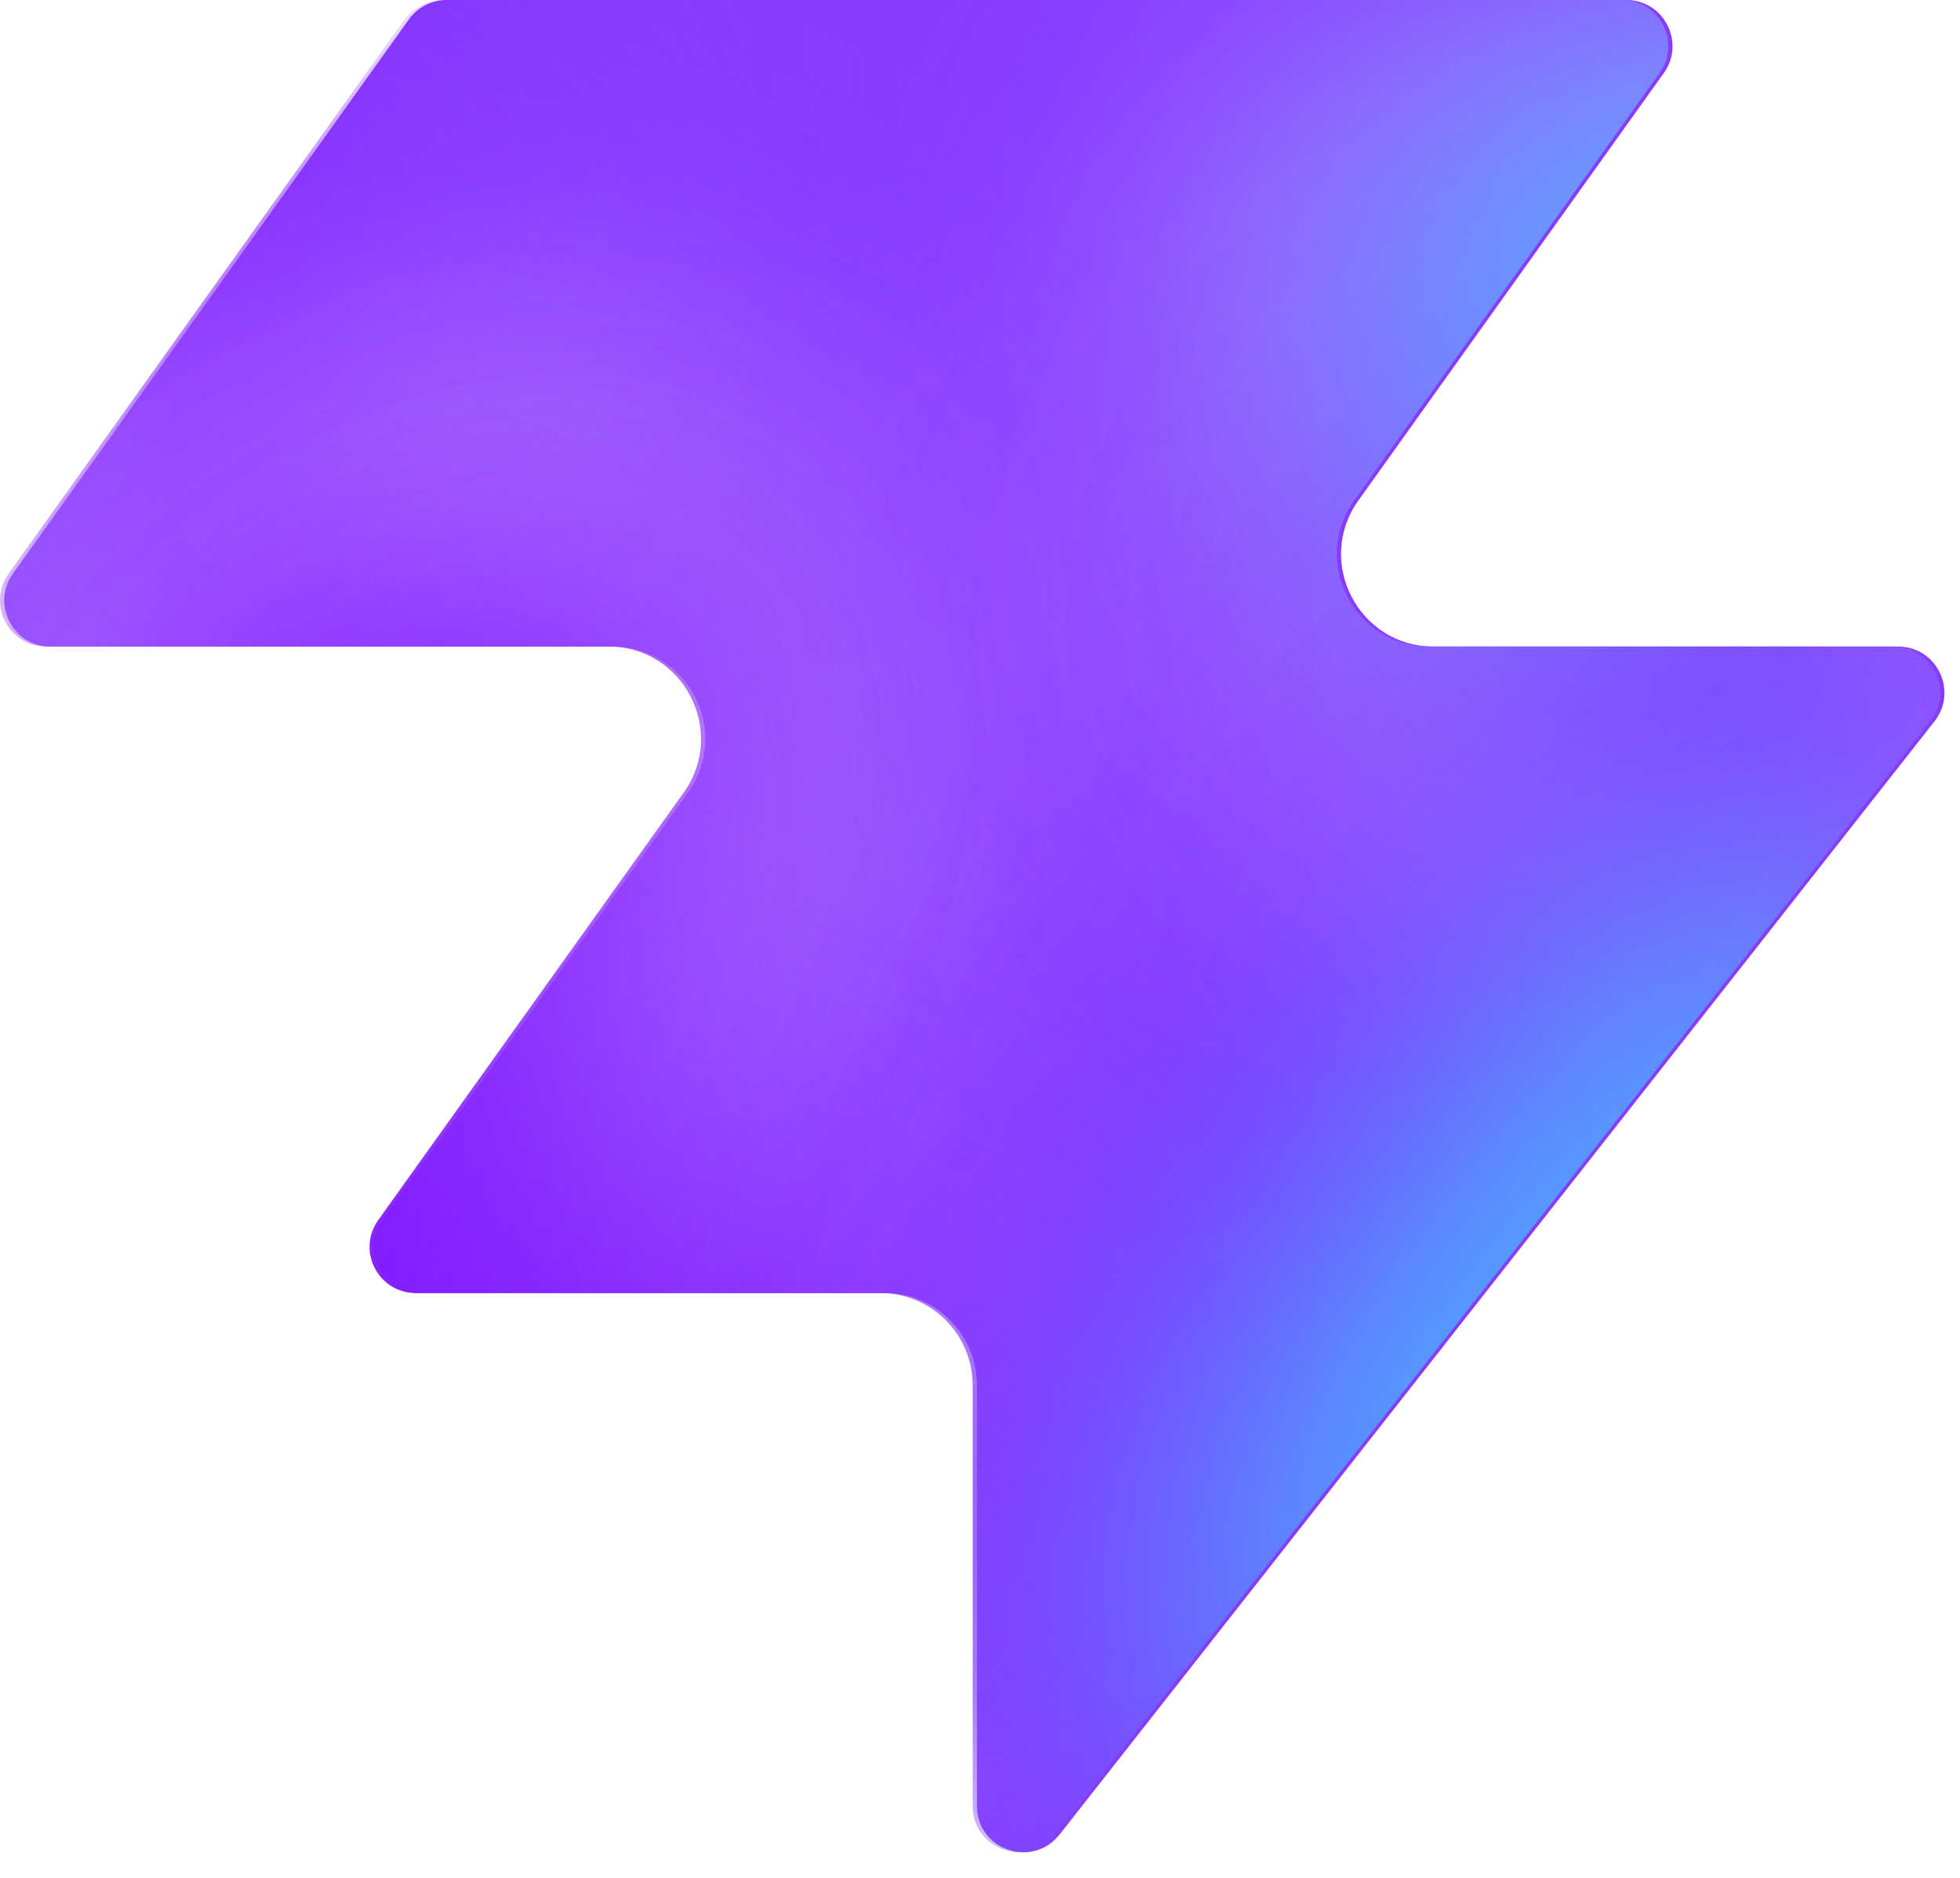
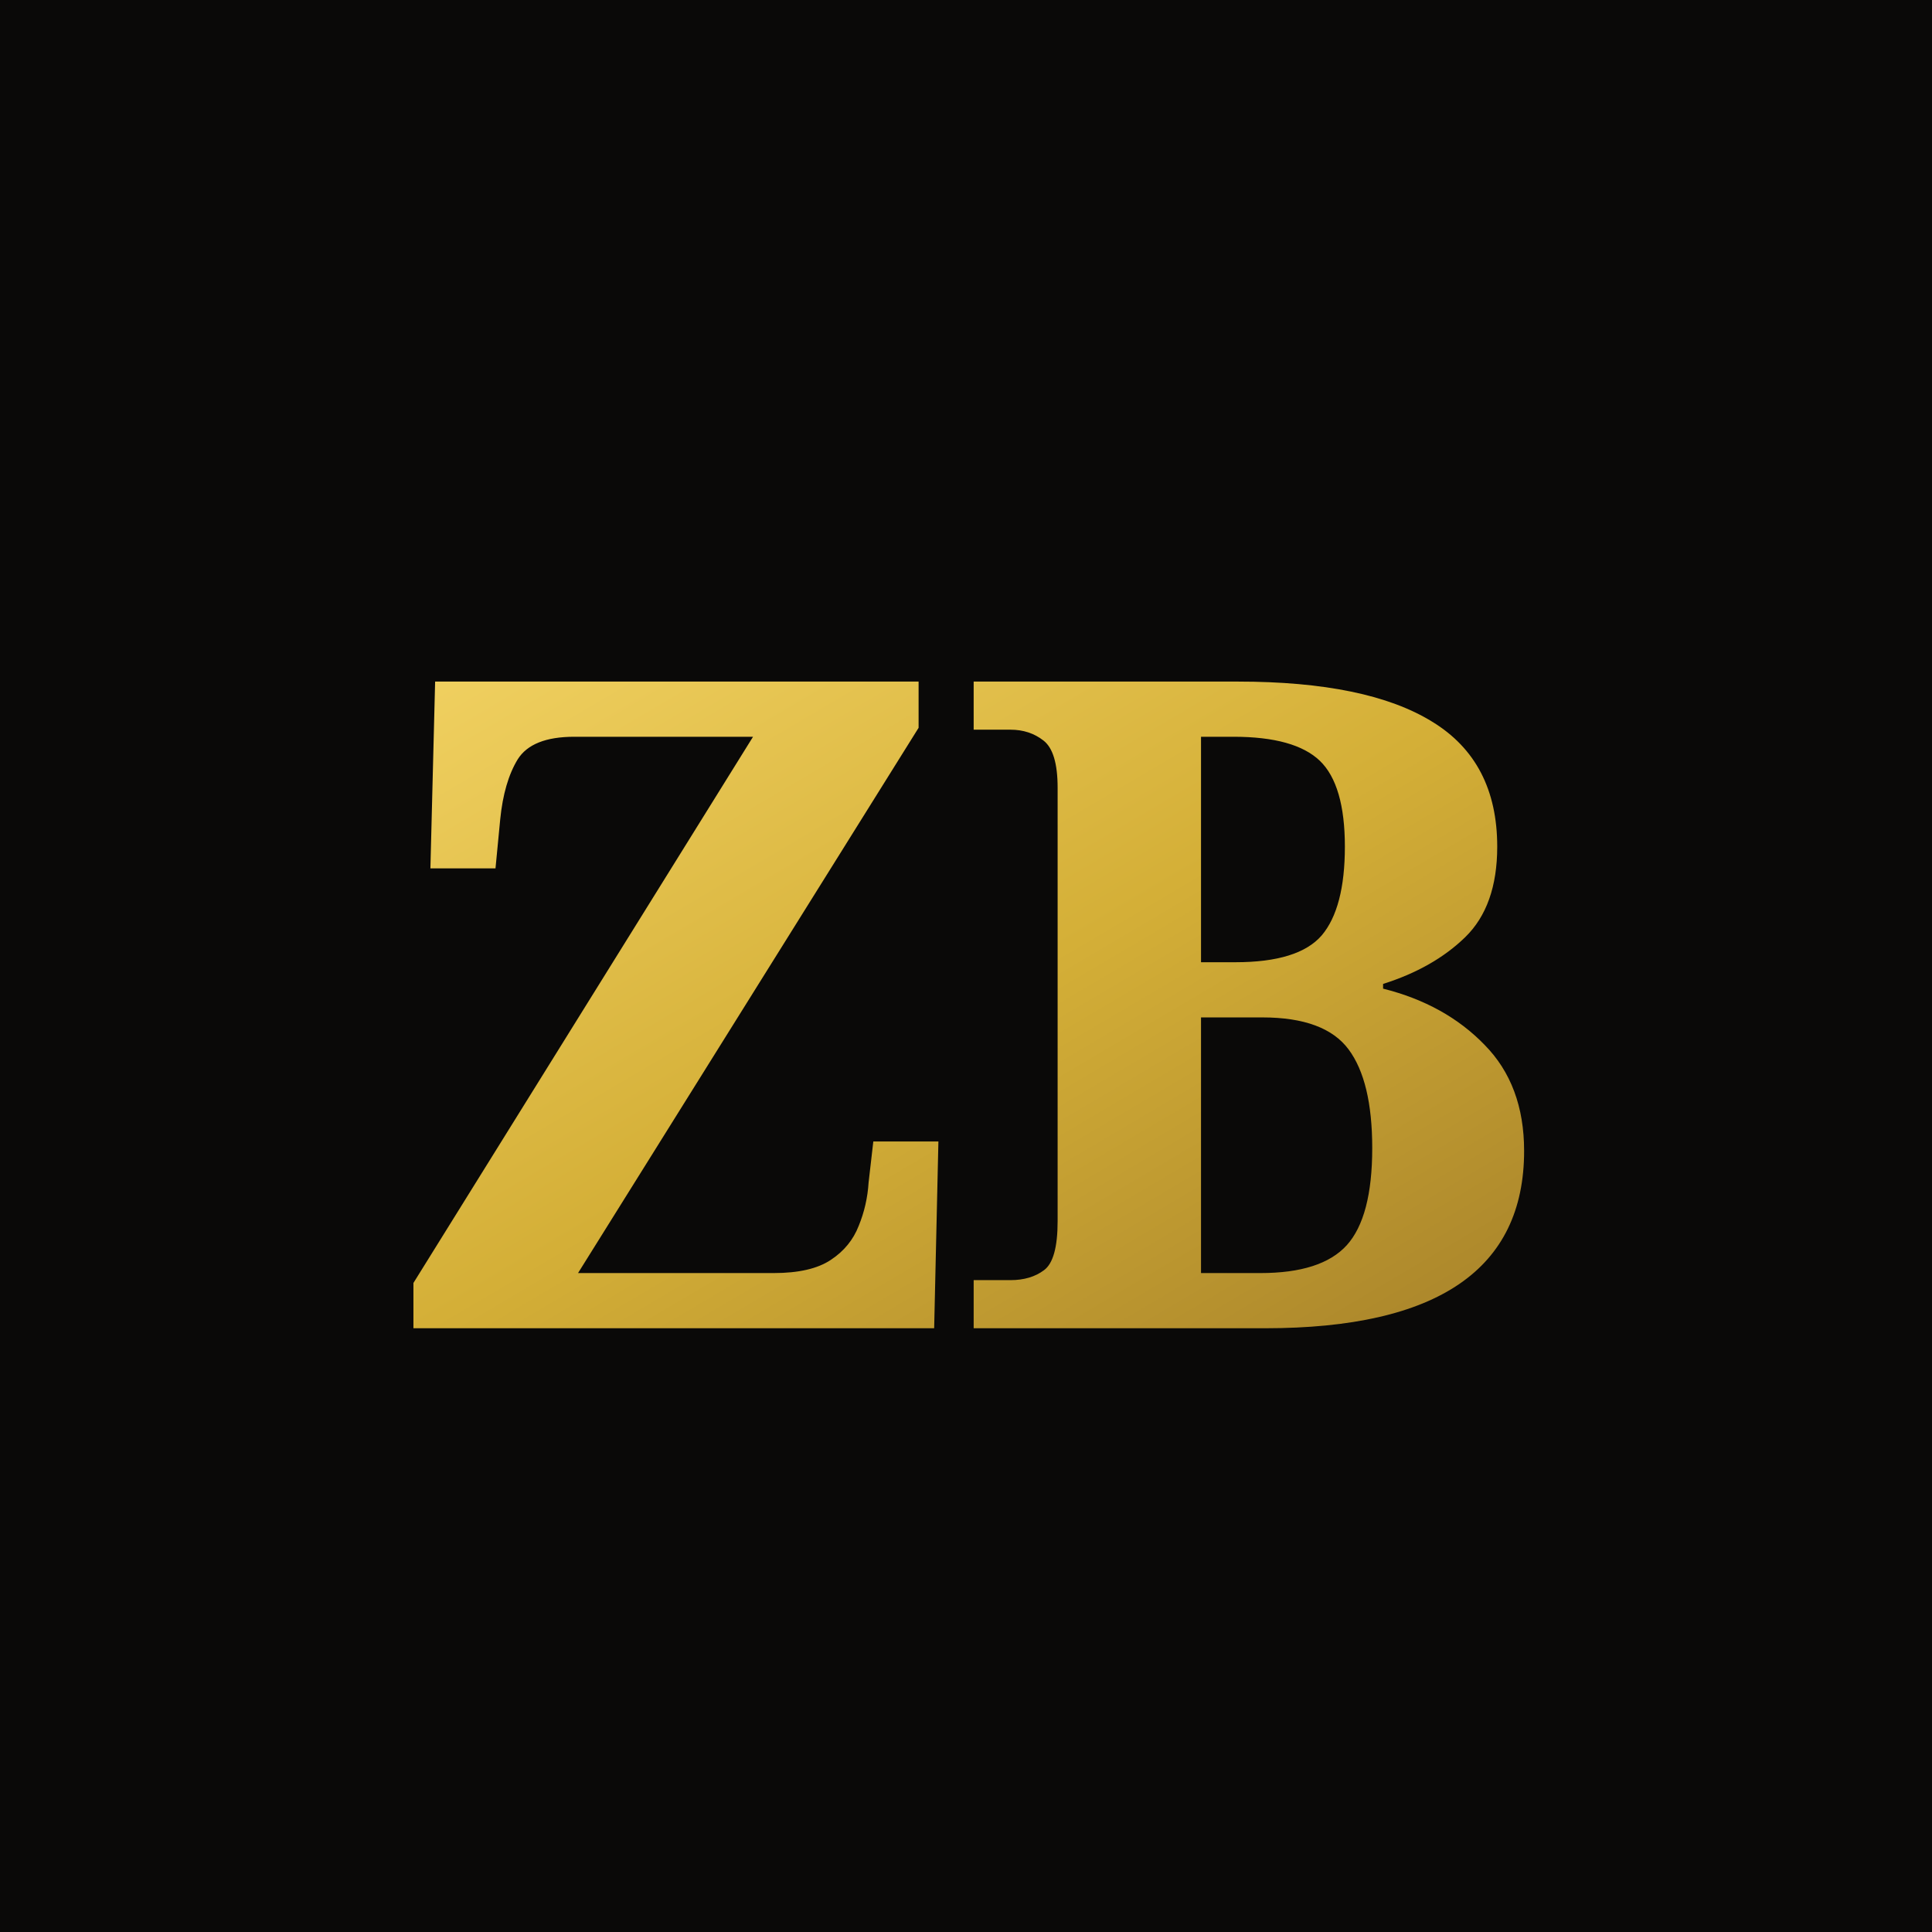
- <svg xmlns="http://www.w3.org/2000/svg" width="48" height="46" fill="none" viewBox="0 0 48 46">
-   <path fill="#863bff" d="M25.946 44.938c-.664.845-2.021.375-2.021-.698V33.937a2.26 2.26 0 0 0-2.262-2.262H10.287c-.92 0-1.456-1.04-.92-1.788l7.48-10.471c1.07-1.497 0-3.578-1.842-3.578H1.237c-.92 0-1.456-1.04-.92-1.788L10.013.474c.214-.297.556-.474.92-.474h28.894c.92 0 1.456 1.04.92 1.788l-7.48 10.471c-1.07 1.498 0 3.579 1.842 3.579h11.377c.943 0 1.473 1.088.89 1.83L25.947 44.94z" style="fill:#863bff;fill:color(display-p3 .525 .23 1);fill-opacity:1" />
-   <mask id="a" width="48" height="46" x="0" y="0" maskUnits="userSpaceOnUse" style="mask-type:alpha">
-     <path fill="#000" d="M25.842 44.938c-.664.844-2.021.375-2.021-.698V33.937a2.26 2.26 0 0 0-2.262-2.262H10.183c-.92 0-1.456-1.04-.92-1.788l7.48-10.471c1.07-1.498 0-3.579-1.842-3.579H1.133c-.92 0-1.456-1.04-.92-1.787L9.91.473c.214-.297.556-.474.92-.474h28.894c.92 0 1.456 1.04.92 1.788l-7.48 10.471c-1.07 1.498 0 3.578 1.842 3.578h11.377c.943 0 1.473 1.088.89 1.832L25.843 44.94z" style="fill:#000;fill-opacity:1" />
-   </mask>
-   <g mask="url(#a)">
-     <g filter="url(#b)">
-       <ellipse cx="5.508" cy="14.704" fill="#ede6ff" rx="5.508" ry="14.704" style="fill:#ede6ff;fill:color(display-p3 .927 .903 1);fill-opacity:1" transform="matrix(.00324 1 1 -.00324 -4.47 31.516)" />
-     </g>
-     <g filter="url(#c)">
-       <ellipse cx="10.399" cy="29.851" fill="#ede6ff" rx="10.399" ry="29.851" style="fill:#ede6ff;fill:color(display-p3 .927 .903 1);fill-opacity:1" transform="matrix(.00324 1 1 -.00324 -39.328 7.883)" />
-     </g>
-     <g filter="url(#d)">
-       <ellipse cx="5.508" cy="30.487" fill="#7e14ff" rx="5.508" ry="30.487" style="fill:#7e14ff;fill:color(display-p3 .492 .077 1);fill-opacity:1" transform="rotate(89.814 -25.913 -14.639)scale(1 -1)" />
-     </g>
-     <g filter="url(#e)">
-       <ellipse cx="5.508" cy="30.599" fill="#7e14ff" rx="5.508" ry="30.599" style="fill:#7e14ff;fill:color(display-p3 .492 .077 1);fill-opacity:1" transform="rotate(89.814 -32.644 -3.334)scale(1 -1)" />
-     </g>
-     <g filter="url(#f)">
-       <ellipse cx="5.508" cy="30.599" fill="#7e14ff" rx="5.508" ry="30.599" style="fill:#7e14ff;fill:color(display-p3 .492 .077 1);fill-opacity:1" transform="matrix(.00324 1 1 -.00324 -34.34 30.47)" />
-     </g>
-     <g filter="url(#g)">
-       <ellipse cx="14.072" cy="22.078" fill="#ede6ff" rx="14.072" ry="22.078" style="fill:#ede6ff;fill:color(display-p3 .927 .903 1);fill-opacity:1" transform="rotate(93.35 24.506 48.493)scale(-1 1)" />
-     </g>
-     <g filter="url(#h)">
-       <ellipse cx="3.47" cy="21.501" fill="#7e14ff" rx="3.47" ry="21.501" style="fill:#7e14ff;fill:color(display-p3 .492 .077 1);fill-opacity:1" transform="rotate(89.009 28.708 47.59)scale(-1 1)" />
-     </g>
-     <g filter="url(#i)">
-       <ellipse cx="3.47" cy="21.501" fill="#7e14ff" rx="3.47" ry="21.501" style="fill:#7e14ff;fill:color(display-p3 .492 .077 1);fill-opacity:1" transform="rotate(89.009 28.708 47.59)scale(-1 1)" />
-     </g>
-     <g filter="url(#j)">
-       <ellipse cx=".387" cy="8.972" fill="#7e14ff" rx="4.407" ry="29.108" style="fill:#7e14ff;fill:color(display-p3 .492 .077 1);fill-opacity:1" transform="rotate(39.51 .387 8.972)" />
-     </g>
-     <g filter="url(#k)">
-       <ellipse cx="47.523" cy="-6.092" fill="#7e14ff" rx="4.407" ry="29.108" style="fill:#7e14ff;fill:color(display-p3 .492 .077 1);fill-opacity:1" transform="rotate(37.892 47.523 -6.092)" />
-     </g>
-     <g filter="url(#l)">
-       <ellipse cx="41.412" cy="6.333" fill="#47bfff" rx="5.971" ry="9.665" style="fill:#47bfff;fill:color(display-p3 .28 .748 1);fill-opacity:1" transform="rotate(37.892 41.412 6.333)" />
-     </g>
-     <g filter="url(#m)">
-       <ellipse cx="-1.879" cy="38.332" fill="#7e14ff" rx="4.407" ry="29.108" style="fill:#7e14ff;fill:color(display-p3 .492 .077 1);fill-opacity:1" transform="rotate(37.892 -1.88 38.332)" />
-     </g>
-     <g filter="url(#n)">
-       <ellipse cx="-1.879" cy="38.332" fill="#7e14ff" rx="4.407" ry="29.108" style="fill:#7e14ff;fill:color(display-p3 .492 .077 1);fill-opacity:1" transform="rotate(37.892 -1.88 38.332)" />
-     </g>
-     <g filter="url(#o)">
-       <ellipse cx="35.651" cy="29.907" fill="#7e14ff" rx="4.407" ry="29.108" style="fill:#7e14ff;fill:color(display-p3 .492 .077 1);fill-opacity:1" transform="rotate(37.892 35.651 29.907)" />
-     </g>
-     <g filter="url(#p)">
-       <ellipse cx="38.418" cy="32.4" fill="#47bfff" rx="5.971" ry="15.297" style="fill:#47bfff;fill:color(display-p3 .28 .748 1);fill-opacity:1" transform="rotate(37.892 38.418 32.4)" />
-     </g>
-   </g>
+ <svg xmlns="http://www.w3.org/2000/svg" viewBox="0 0 64 64">
  <defs>
-     <filter id="b" width="60.045" height="41.654" x="-19.77" y="16.149" color-interpolation-filters="sRGB" filterUnits="userSpaceOnUse">
-       <feFlood flood-opacity="0" result="BackgroundImageFix" />
-       <feBlend in="SourceGraphic" in2="BackgroundImageFix" result="shape" />
-       <feGaussianBlur result="effect1_foregroundBlur_2002_17158" stdDeviation="7.659" />
-     </filter>
-     <filter id="c" width="90.34" height="51.437" x="-54.613" y="-7.533" color-interpolation-filters="sRGB" filterUnits="userSpaceOnUse">
-       <feFlood flood-opacity="0" result="BackgroundImageFix" />
-       <feBlend in="SourceGraphic" in2="BackgroundImageFix" result="shape" />
-       <feGaussianBlur result="effect1_foregroundBlur_2002_17158" stdDeviation="7.659" />
-     </filter>
-     <filter id="d" width="79.355" height="29.4" x="-49.64" y="2.03" color-interpolation-filters="sRGB" filterUnits="userSpaceOnUse">
-       <feFlood flood-opacity="0" result="BackgroundImageFix" />
-       <feBlend in="SourceGraphic" in2="BackgroundImageFix" result="shape" />
-       <feGaussianBlur result="effect1_foregroundBlur_2002_17158" stdDeviation="4.596" />
-     </filter>
-     <filter id="e" width="79.579" height="29.4" x="-45.045" y="20.029" color-interpolation-filters="sRGB" filterUnits="userSpaceOnUse">
-       <feFlood flood-opacity="0" result="BackgroundImageFix" />
-       <feBlend in="SourceGraphic" in2="BackgroundImageFix" result="shape" />
-       <feGaussianBlur result="effect1_foregroundBlur_2002_17158" stdDeviation="4.596" />
-     </filter>
-     <filter id="f" width="79.579" height="29.4" x="-43.513" y="21.178" color-interpolation-filters="sRGB" filterUnits="userSpaceOnUse">
-       <feFlood flood-opacity="0" result="BackgroundImageFix" />
-       <feBlend in="SourceGraphic" in2="BackgroundImageFix" result="shape" />
-       <feGaussianBlur result="effect1_foregroundBlur_2002_17158" stdDeviation="4.596" />
-     </filter>
-     <filter id="g" width="74.749" height="58.852" x="15.756" y="-17.901" color-interpolation-filters="sRGB" filterUnits="userSpaceOnUse">
-       <feFlood flood-opacity="0" result="BackgroundImageFix" />
-       <feBlend in="SourceGraphic" in2="BackgroundImageFix" result="shape" />
-       <feGaussianBlur result="effect1_foregroundBlur_2002_17158" stdDeviation="7.659" />
-     </filter>
-     <filter id="h" width="61.377" height="25.362" x="23.548" y="2.284" color-interpolation-filters="sRGB" filterUnits="userSpaceOnUse">
-       <feFlood flood-opacity="0" result="BackgroundImageFix" />
-       <feBlend in="SourceGraphic" in2="BackgroundImageFix" result="shape" />
-       <feGaussianBlur result="effect1_foregroundBlur_2002_17158" stdDeviation="4.596" />
-     </filter>
-     <filter id="i" width="61.377" height="25.362" x="23.548" y="2.284" color-interpolation-filters="sRGB" filterUnits="userSpaceOnUse">
-       <feFlood flood-opacity="0" result="BackgroundImageFix" />
-       <feBlend in="SourceGraphic" in2="BackgroundImageFix" result="shape" />
-       <feGaussianBlur result="effect1_foregroundBlur_2002_17158" stdDeviation="4.596" />
-     </filter>
-     <filter id="j" width="56.045" height="63.649" x="-27.636" y="-22.853" color-interpolation-filters="sRGB" filterUnits="userSpaceOnUse">
-       <feFlood flood-opacity="0" result="BackgroundImageFix" />
-       <feBlend in="SourceGraphic" in2="BackgroundImageFix" result="shape" />
-       <feGaussianBlur result="effect1_foregroundBlur_2002_17158" stdDeviation="4.596" />
-     </filter>
-     <filter id="k" width="54.814" height="64.646" x="20.116" y="-38.415" color-interpolation-filters="sRGB" filterUnits="userSpaceOnUse">
-       <feFlood flood-opacity="0" result="BackgroundImageFix" />
-       <feBlend in="SourceGraphic" in2="BackgroundImageFix" result="shape" />
-       <feGaussianBlur result="effect1_foregroundBlur_2002_17158" stdDeviation="4.596" />
-     </filter>
-     <filter id="l" width="33.541" height="35.313" x="24.641" y="-11.323" color-interpolation-filters="sRGB" filterUnits="userSpaceOnUse">
-       <feFlood flood-opacity="0" result="BackgroundImageFix" />
-       <feBlend in="SourceGraphic" in2="BackgroundImageFix" result="shape" />
-       <feGaussianBlur result="effect1_foregroundBlur_2002_17158" stdDeviation="4.596" />
-     </filter>
-     <filter id="m" width="54.814" height="64.646" x="-29.286" y="6.009" color-interpolation-filters="sRGB" filterUnits="userSpaceOnUse">
-       <feFlood flood-opacity="0" result="BackgroundImageFix" />
-       <feBlend in="SourceGraphic" in2="BackgroundImageFix" result="shape" />
-       <feGaussianBlur result="effect1_foregroundBlur_2002_17158" stdDeviation="4.596" />
-     </filter>
-     <filter id="n" width="54.814" height="64.646" x="-29.286" y="6.009" color-interpolation-filters="sRGB" filterUnits="userSpaceOnUse">
-       <feFlood flood-opacity="0" result="BackgroundImageFix" />
-       <feBlend in="SourceGraphic" in2="BackgroundImageFix" result="shape" />
-       <feGaussianBlur result="effect1_foregroundBlur_2002_17158" stdDeviation="4.596" />
-     </filter>
-     <filter id="o" width="54.814" height="64.646" x="8.244" y="-2.416" color-interpolation-filters="sRGB" filterUnits="userSpaceOnUse">
-       <feFlood flood-opacity="0" result="BackgroundImageFix" />
-       <feBlend in="SourceGraphic" in2="BackgroundImageFix" result="shape" />
-       <feGaussianBlur result="effect1_foregroundBlur_2002_17158" stdDeviation="4.596" />
-     </filter>
-     <filter id="p" width="39.409" height="43.623" x="18.713" y="10.588" color-interpolation-filters="sRGB" filterUnits="userSpaceOnUse">
-       <feFlood flood-opacity="0" result="BackgroundImageFix" />
-       <feBlend in="SourceGraphic" in2="BackgroundImageFix" result="shape" />
-       <feGaussianBlur result="effect1_foregroundBlur_2002_17158" stdDeviation="4.596" />
-     </filter>
+     <style>
+       @keyframes shimmer {
+         0%, 100% { opacity: 1; }
+         50%       { opacity: 0.6; }
+       }
+       .zb { animation: shimmer 2.4s ease-in-out infinite; }
+     </style>
+     <linearGradient id="gold" x1="0%" y1="0%" x2="100%" y2="100%">
+       <stop offset="0%" stop-color="#f0d060" />
+       <stop offset="50%" stop-color="#d4af37" />
+       <stop offset="100%" stop-color="#a8832a" />
+     </linearGradient>
  </defs>
+   <rect width="64" height="64" fill="#0a0908" />
+   <text class="zb" x="32" y="44" text-anchor="middle" font-family="Georgia, serif" font-size="30" font-weight="700" letter-spacing="-1" fill="url(#gold)">ZB</text>
</svg>
